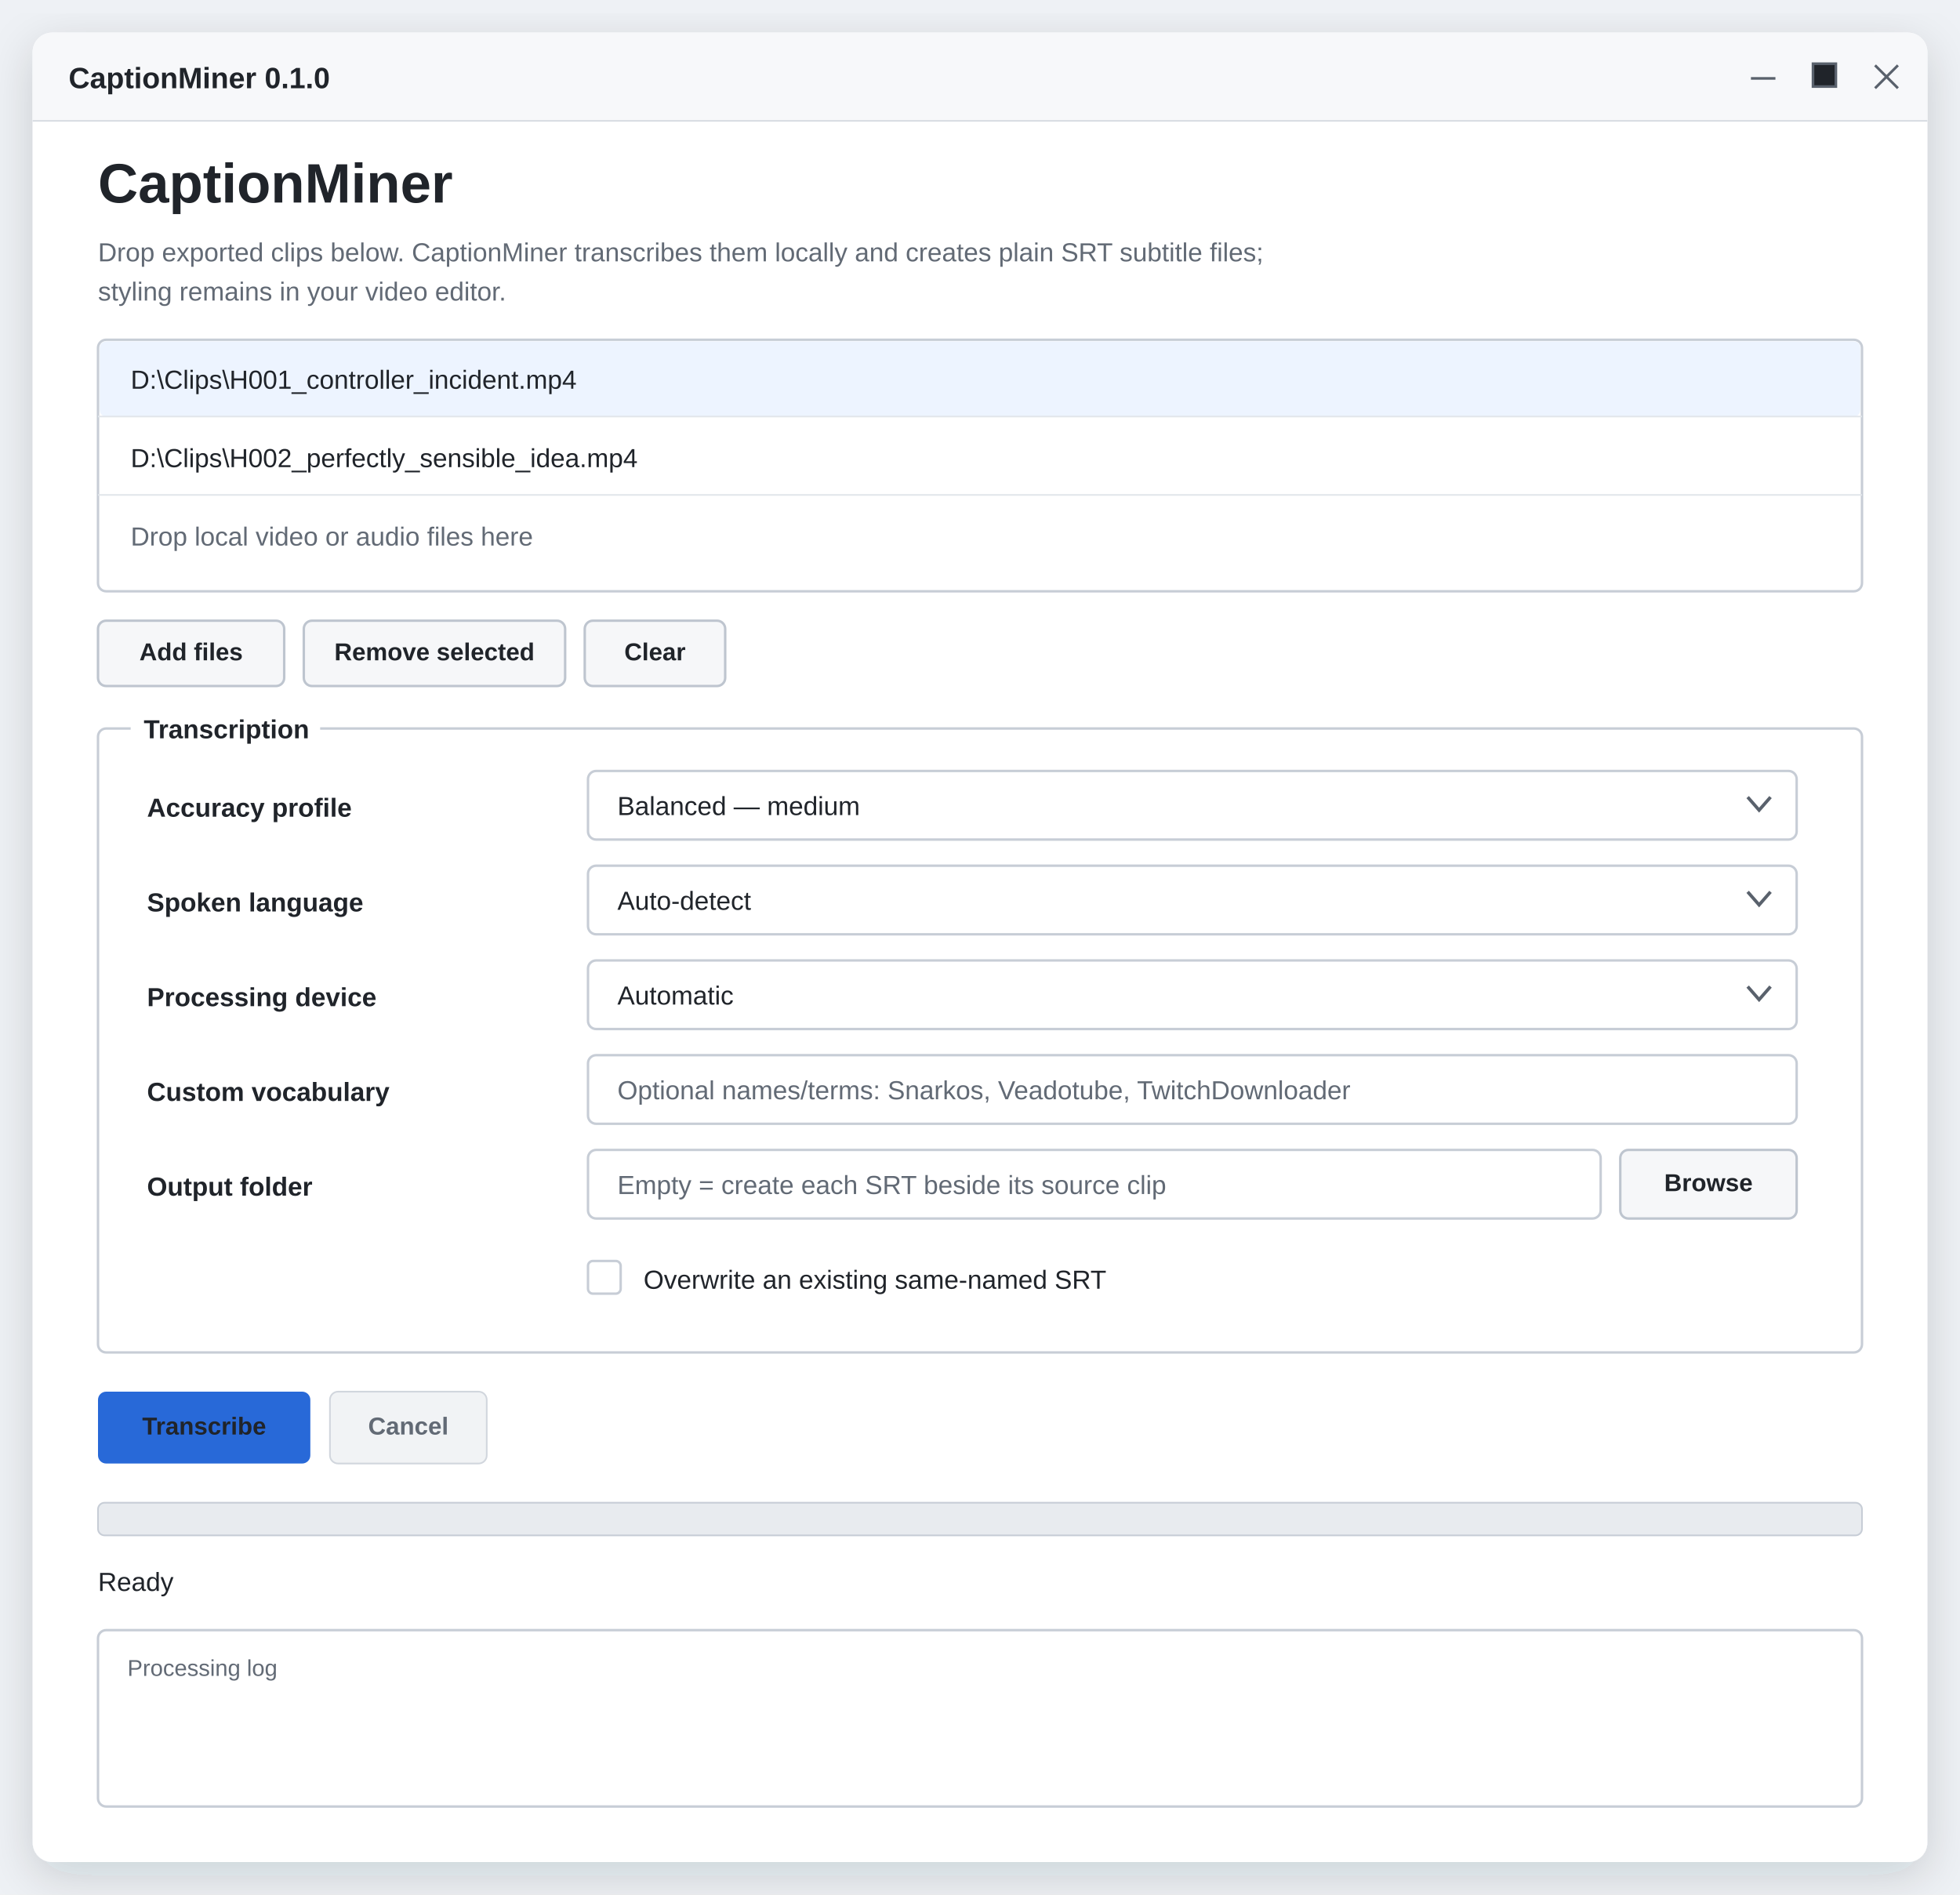
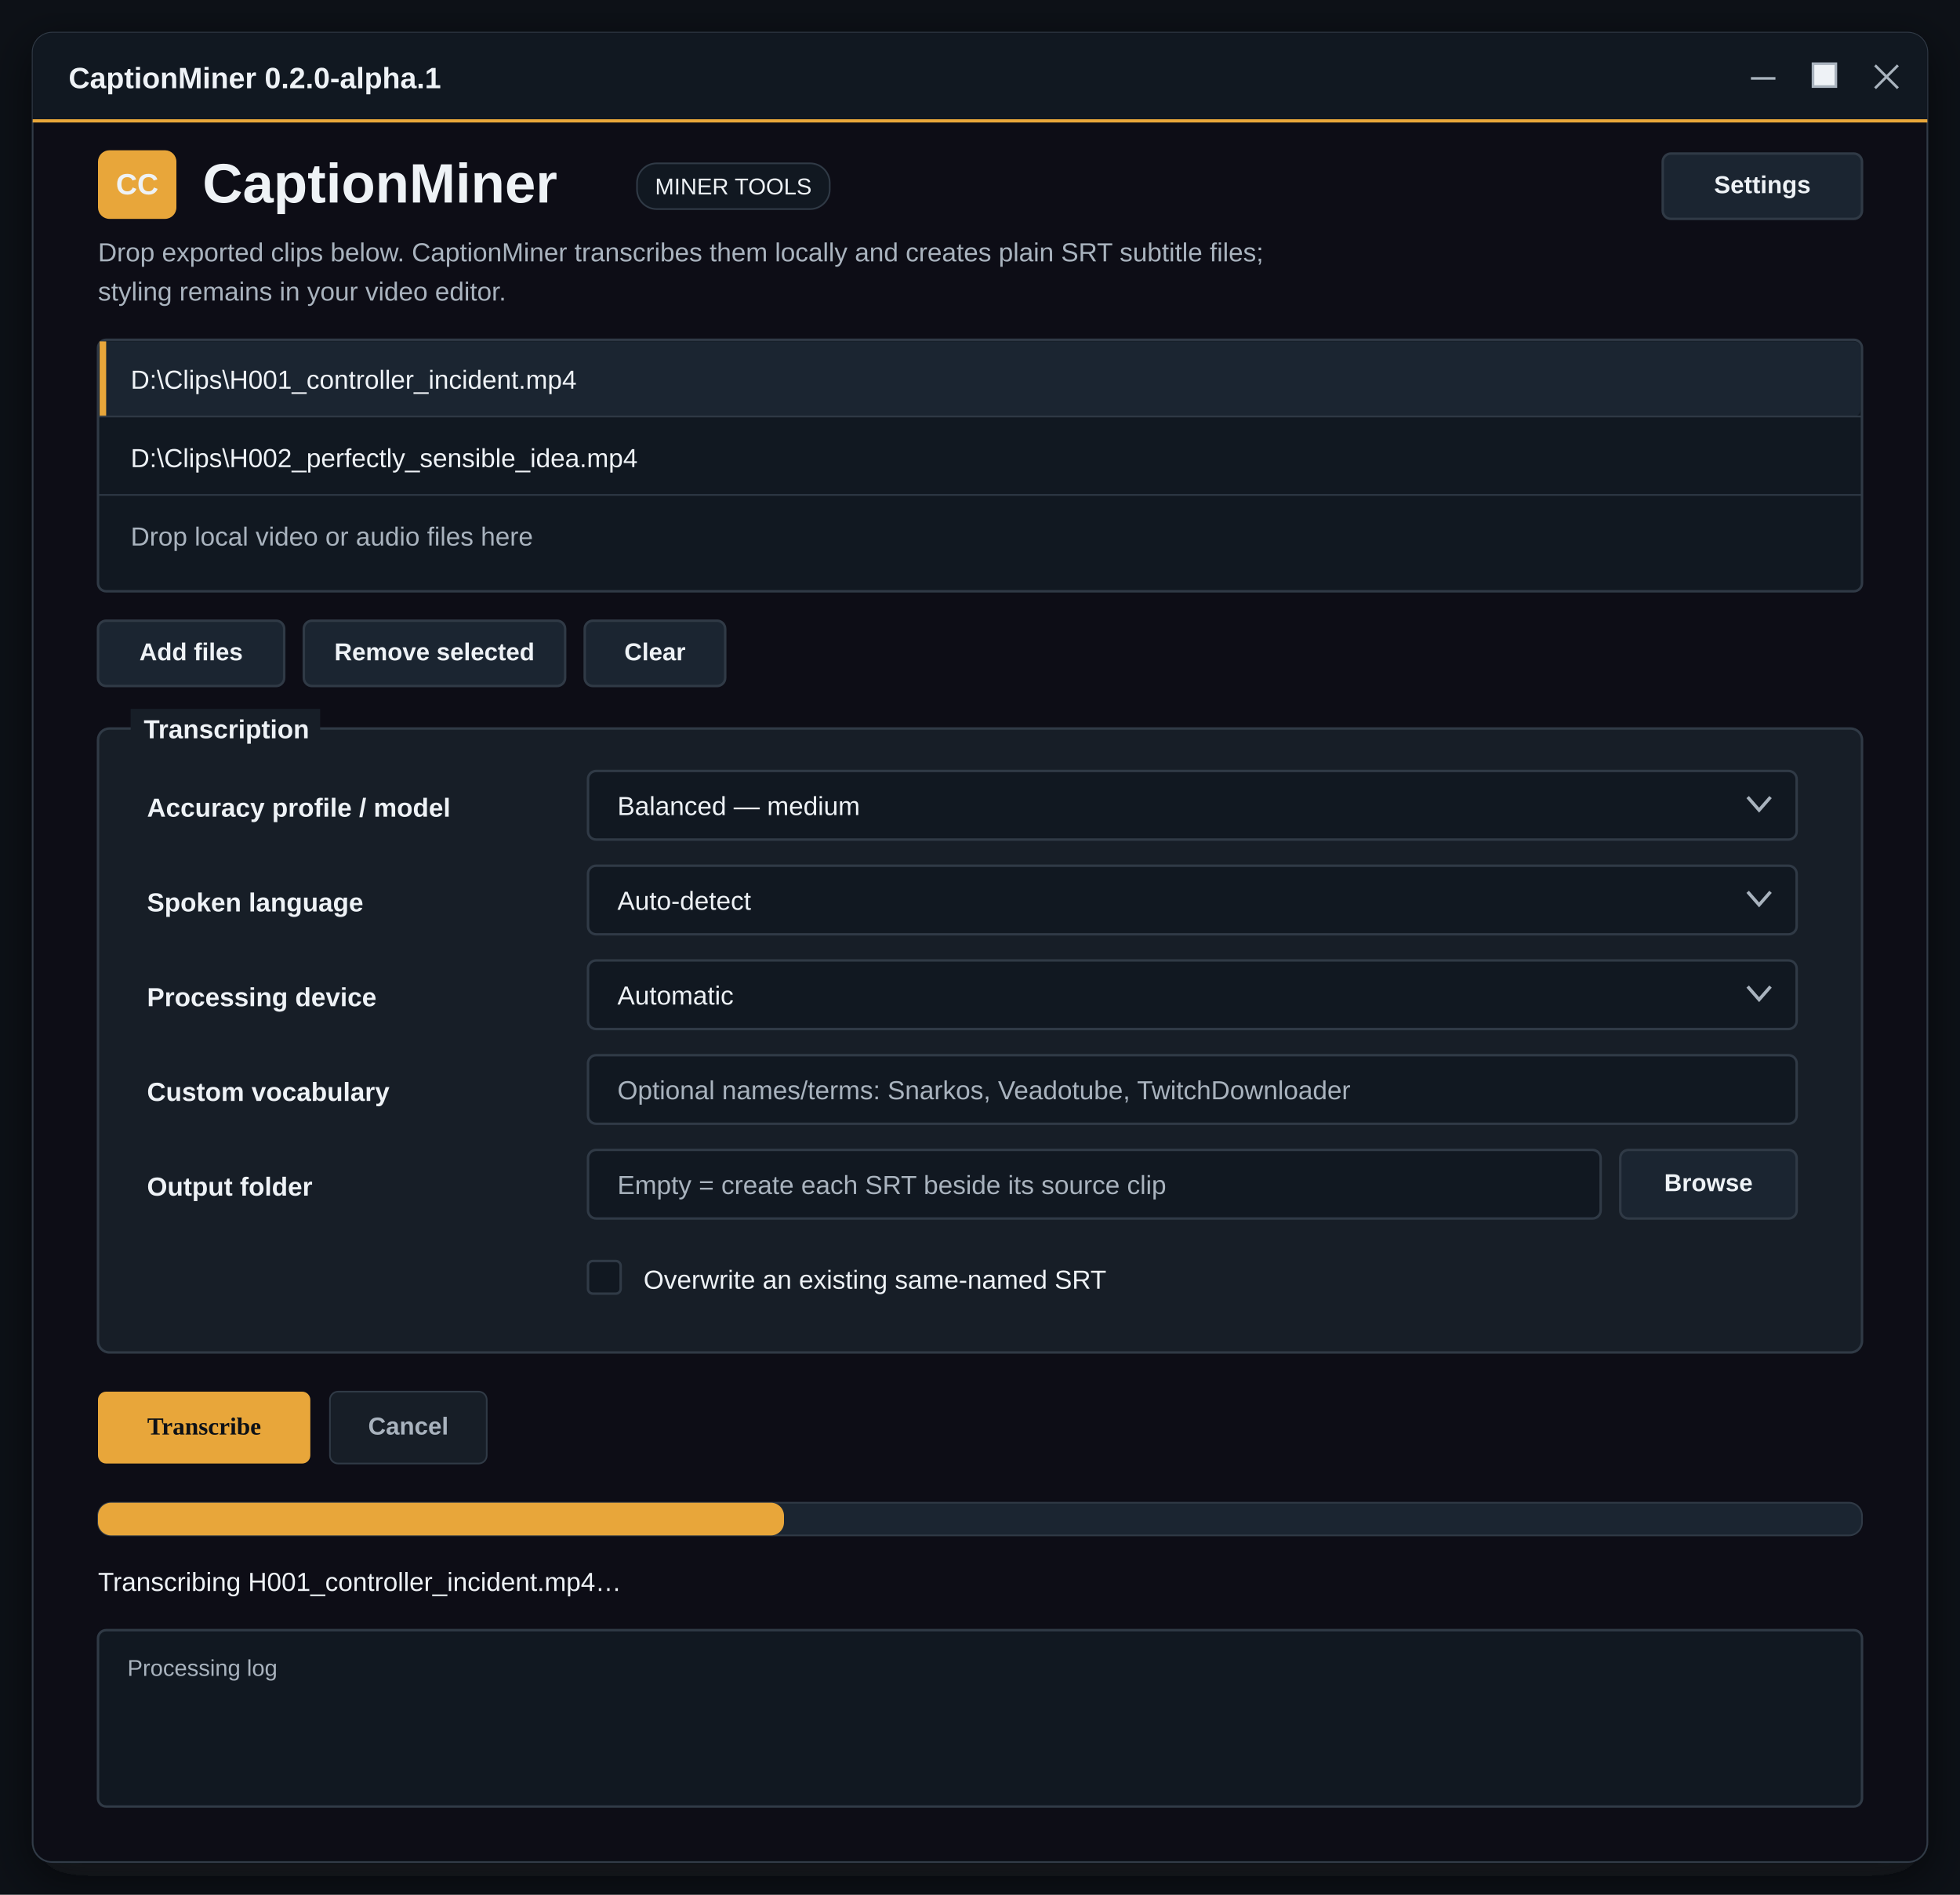
<svg xmlns="http://www.w3.org/2000/svg" width="1200" height="1160" viewBox="0 0 1200 1160" role="img" aria-labelledby="title description">
  <defs>
    <filter id="shadow" x="-10%" y="-10%" width="120%" height="125%">
-       <feDropShadow dx="0" dy="8" stdDeviation="14" flood-color="#172033" flood-opacity="0.16" />
+       <feDropShadow dx="0" dy="8" stdDeviation="14" flood-color="#0D1117" flood-opacity="0.58" />
    </filter>
    <style>
-       .ui { font-family: "Segoe UI", Arial, sans-serif; fill: #20242a; }
+       .ui { font-family: "Segoe UI", Arial, sans-serif; fill: #EEF2F6; }
      .title { font-size: 18px; font-weight: 600; }
      .heading { font-size: 34px; font-weight: 600; }
      .body { font-size: 16px; }
      .label { font-size: 16px; font-weight: 600; }
-       .muted { fill: #626a75; }
+       .muted { fill: #A9B3BE; }
      .small { font-size: 14px; }
-       .control { fill: #ffffff; stroke: #c7cdd6; stroke-width: 1.5; }
-       .button { fill: #f6f7f9; stroke: #bec5cf; stroke-width: 1.5; }
+       .control { fill: #111821; stroke: #303A46; stroke-width: 1.5; }
+       .button { fill: #1B2531; stroke: #303A46; stroke-width: 1.5; }
      .buttonText { font-size: 15px; font-weight: 600; text-anchor: middle; dominant-baseline: middle; }
    </style>
  </defs>
-   <rect width="1200" height="1160" fill="#eef1f5" />
-   <rect x="20" y="20" width="1160" height="1120" rx="12" fill="#ffffff" filter="url(#shadow)" />
-   <path d="M32 20h1136a12 12 0 0 1 12 12v42H20V32a12 12 0 0 1 12-12z" fill="#f7f8fa" />
-   <line x1="20" y1="74" x2="1180" y2="74" stroke="#d7dce3" />
-   <text class="ui title" x="42" y="54">CaptionMiner 0.1.0</text>
-   <g class="ui" stroke="#59616c" stroke-width="1.6" fill="none">
+   <rect width="1200" height="1160" fill="#0D1117" />
+   <rect x="20" y="20" width="1160" height="1120" rx="12" fill="#0D1117" stroke="#303A46" filter="url(#shadow)" />
+   <path d="M32 20h1136a12 12 0 0 1 12 12v42H20V32a12 12 0 0 1 12-12z" fill="#111821" />
+   <line x1="20" y1="74" x2="1180" y2="74" stroke="#E8A63A" stroke-width="2" />
+   <text class="ui title" x="42" y="54">CaptionMiner 0.2.0-alpha.1</text>
+   <g class="ui" stroke="#A9B3BE" stroke-width="1.6" fill="none">
    <line x1="1072" y1="48" x2="1087" y2="48" />
    <rect x="1110" y="39" width="14" height="14" />
    <line x1="1148" y1="40" x2="1162" y2="54" />
    <line x1="1162" y1="40" x2="1148" y2="54" />
  </g>
-   <text class="ui heading" x="60" y="124">CaptionMiner</text>
+   <rect x="60" y="92" width="48" height="42" rx="7" fill="#E8A63A" />
+   <text x="84" y="119" text-anchor="middle" class="ui title" fill="#0D1117">CC</text>
+   <text class="ui heading" x="124" y="124">CaptionMiner</text>
+   <rect x="390" y="100" width="118" height="28" rx="12" fill="#111821" stroke="#303A46" />
+   <text class="ui small" x="449" y="119" text-anchor="middle" fill="#F2B84B">MINER TOOLS</text>
+   <rect class="button" x="1018" y="94" width="122" height="40" rx="5" />
+   <text class="ui buttonText" x="1079" y="114">Settings</text>
  <text class="ui body muted" x="60" y="160">Drop exported clips below. CaptionMiner transcribes them locally and creates plain SRT subtitle files;</text>
  <text class="ui body muted" x="60" y="184">styling remains in your video editor.</text>
  <rect class="control" x="60" y="208" width="1080" height="154" rx="5" />
-   <rect x="61" y="209" width="1078" height="46" rx="4" fill="#edf4ff" />
+   <rect x="61" y="209" width="1078" height="46" rx="4" fill="#1B2531" />
+   <rect x="61" y="209" width="4" height="46" fill="#E8A63A" />
  <text class="ui body" x="80" y="238">D:\Clips\H001_controller_incident.mp4</text>
-   <line x1="60" y1="255" x2="1140" y2="255" stroke="#e2e6eb" />
+   <line x1="60" y1="255" x2="1140" y2="255" stroke="#303A46" />
  <text class="ui body" x="80" y="286">D:\Clips\H002_perfectly_sensible_idea.mp4</text>
-   <line x1="60" y1="303" x2="1140" y2="303" stroke="#e2e6eb" />
+   <line x1="60" y1="303" x2="1140" y2="303" stroke="#303A46" />
  <text class="ui body muted" x="80" y="334">Drop local video or audio files here</text>
  <g class="ui">
    <rect class="button" x="60" y="380" width="114" height="40" rx="5" />
    <text class="buttonText" x="117" y="400">Add files</text>
    <rect class="button" x="186" y="380" width="160" height="40" rx="5" />
    <text class="buttonText" x="266" y="400">Remove selected</text>
    <rect class="button" x="358" y="380" width="86" height="40" rx="5" />
    <text class="buttonText" x="401" y="400">Clear</text>
  </g>
-   <rect x="60" y="446" width="1080" height="382" rx="5" fill="#ffffff" stroke="#c7cdd6" stroke-width="1.5" />
-   <rect x="80" y="434" width="116" height="24" fill="#ffffff" />
+   <rect x="60" y="446" width="1080" height="382" rx="7" fill="#171E27" stroke="#303A46" stroke-width="1.5" />
+   <rect x="80" y="434" width="116" height="24" fill="#171E27" />
  <text class="ui label" x="88" y="452">Transcription</text>
-   <text class="ui label" x="90" y="500">Accuracy profile</text>
+   <text class="ui label" x="90" y="500">Accuracy profile / model</text>
  <rect class="control" x="360" y="472" width="740" height="42" rx="5" />
  <text class="ui body" x="378" y="499">Balanced — medium</text>
-   <path d="M1070 488l7 8 7-8" fill="none" stroke="#59616c" stroke-width="2" />
+   <path d="M1070 488l7 8 7-8" fill="none" stroke="#A9B3BE" stroke-width="2" />
  <text class="ui label" x="90" y="558">Spoken language</text>
  <rect class="control" x="360" y="530" width="740" height="42" rx="5" />
  <text class="ui body" x="378" y="557">Auto-detect</text>
-   <path d="M1070 546l7 8 7-8" fill="none" stroke="#59616c" stroke-width="2" />
+   <path d="M1070 546l7 8 7-8" fill="none" stroke="#A9B3BE" stroke-width="2" />
  <text class="ui label" x="90" y="616">Processing device</text>
  <rect class="control" x="360" y="588" width="740" height="42" rx="5" />
  <text class="ui body" x="378" y="615">Automatic</text>
-   <path d="M1070 604l7 8 7-8" fill="none" stroke="#59616c" stroke-width="2" />
+   <path d="M1070 604l7 8 7-8" fill="none" stroke="#A9B3BE" stroke-width="2" />
  <text class="ui label" x="90" y="674">Custom vocabulary</text>
  <rect class="control" x="360" y="646" width="740" height="42" rx="5" />
  <text class="ui body muted" x="378" y="673">Optional names/terms: Snarkos, Veadotube, TwitchDownloader</text>
  <text class="ui label" x="90" y="732">Output folder</text>
  <rect class="control" x="360" y="704" width="620" height="42" rx="5" />
  <text class="ui body muted" x="378" y="731">Empty = create each SRT beside its source clip</text>
  <rect class="button" x="992" y="704" width="108" height="42" rx="5" />
  <text class="ui buttonText" x="1046" y="725">Browse</text>
  <rect class="control" x="360" y="772" width="20" height="20" rx="3" />
  <text class="ui body" x="394" y="789">Overwrite an existing same-named SRT</text>
-   <rect x="60" y="852" width="130" height="44" rx="5" fill="#2869d8" />
-   <text class="ui buttonText" x="125" y="874" fill="#ffffff">Transcribe</text>
-   <rect x="202" y="852" width="96" height="44" rx="5" fill="#f1f3f5" stroke="#d1d6dd" />
+   <rect x="60" y="852" width="130" height="44" rx="5" fill="#E8A63A" />
+   <text class="buttonText" x="125" y="874" fill="#0D1117">Transcribe</text>
+   <rect x="202" y="852" width="96" height="44" rx="5" fill="#171E27" stroke="#303A46" />
  <text class="ui buttonText muted" x="250" y="874">Cancel</text>
-   <rect x="60" y="920" width="1080" height="20" rx="4" fill="#e8ebef" stroke="#c7cdd6" />
-   <text class="ui body" x="60" y="974">Ready</text>
+   <rect x="60" y="920" width="1080" height="20" rx="8" fill="#1B2531" stroke="#303A46" />
+   <rect x="60" y="920" width="420" height="20" rx="8" fill="#E8A63A" />
+   <text class="ui body" x="60" y="974" fill="#F2B84B">Transcribing H001_controller_incident.mp4…</text>
  <rect class="control" x="60" y="998" width="1080" height="108" rx="5" />
  <text class="ui small muted" x="78" y="1026">Processing log</text>
</svg>
